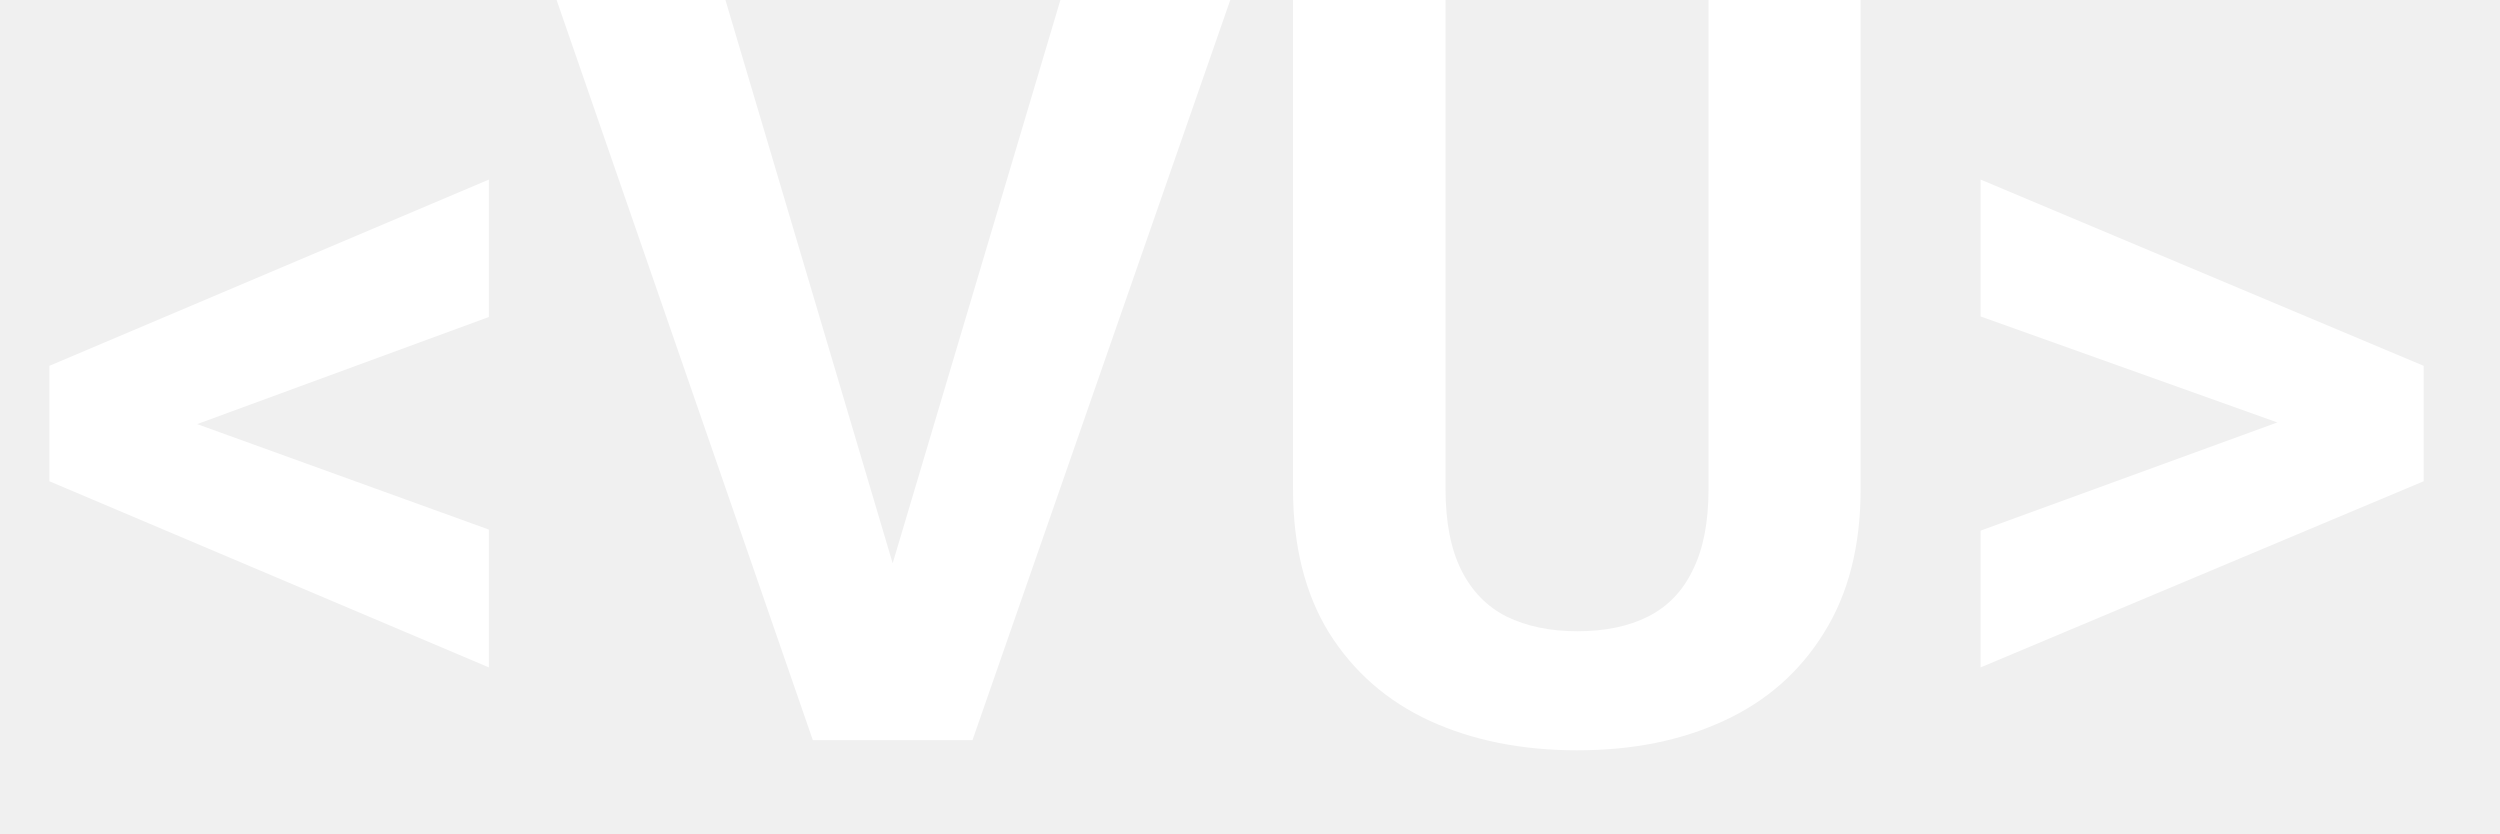
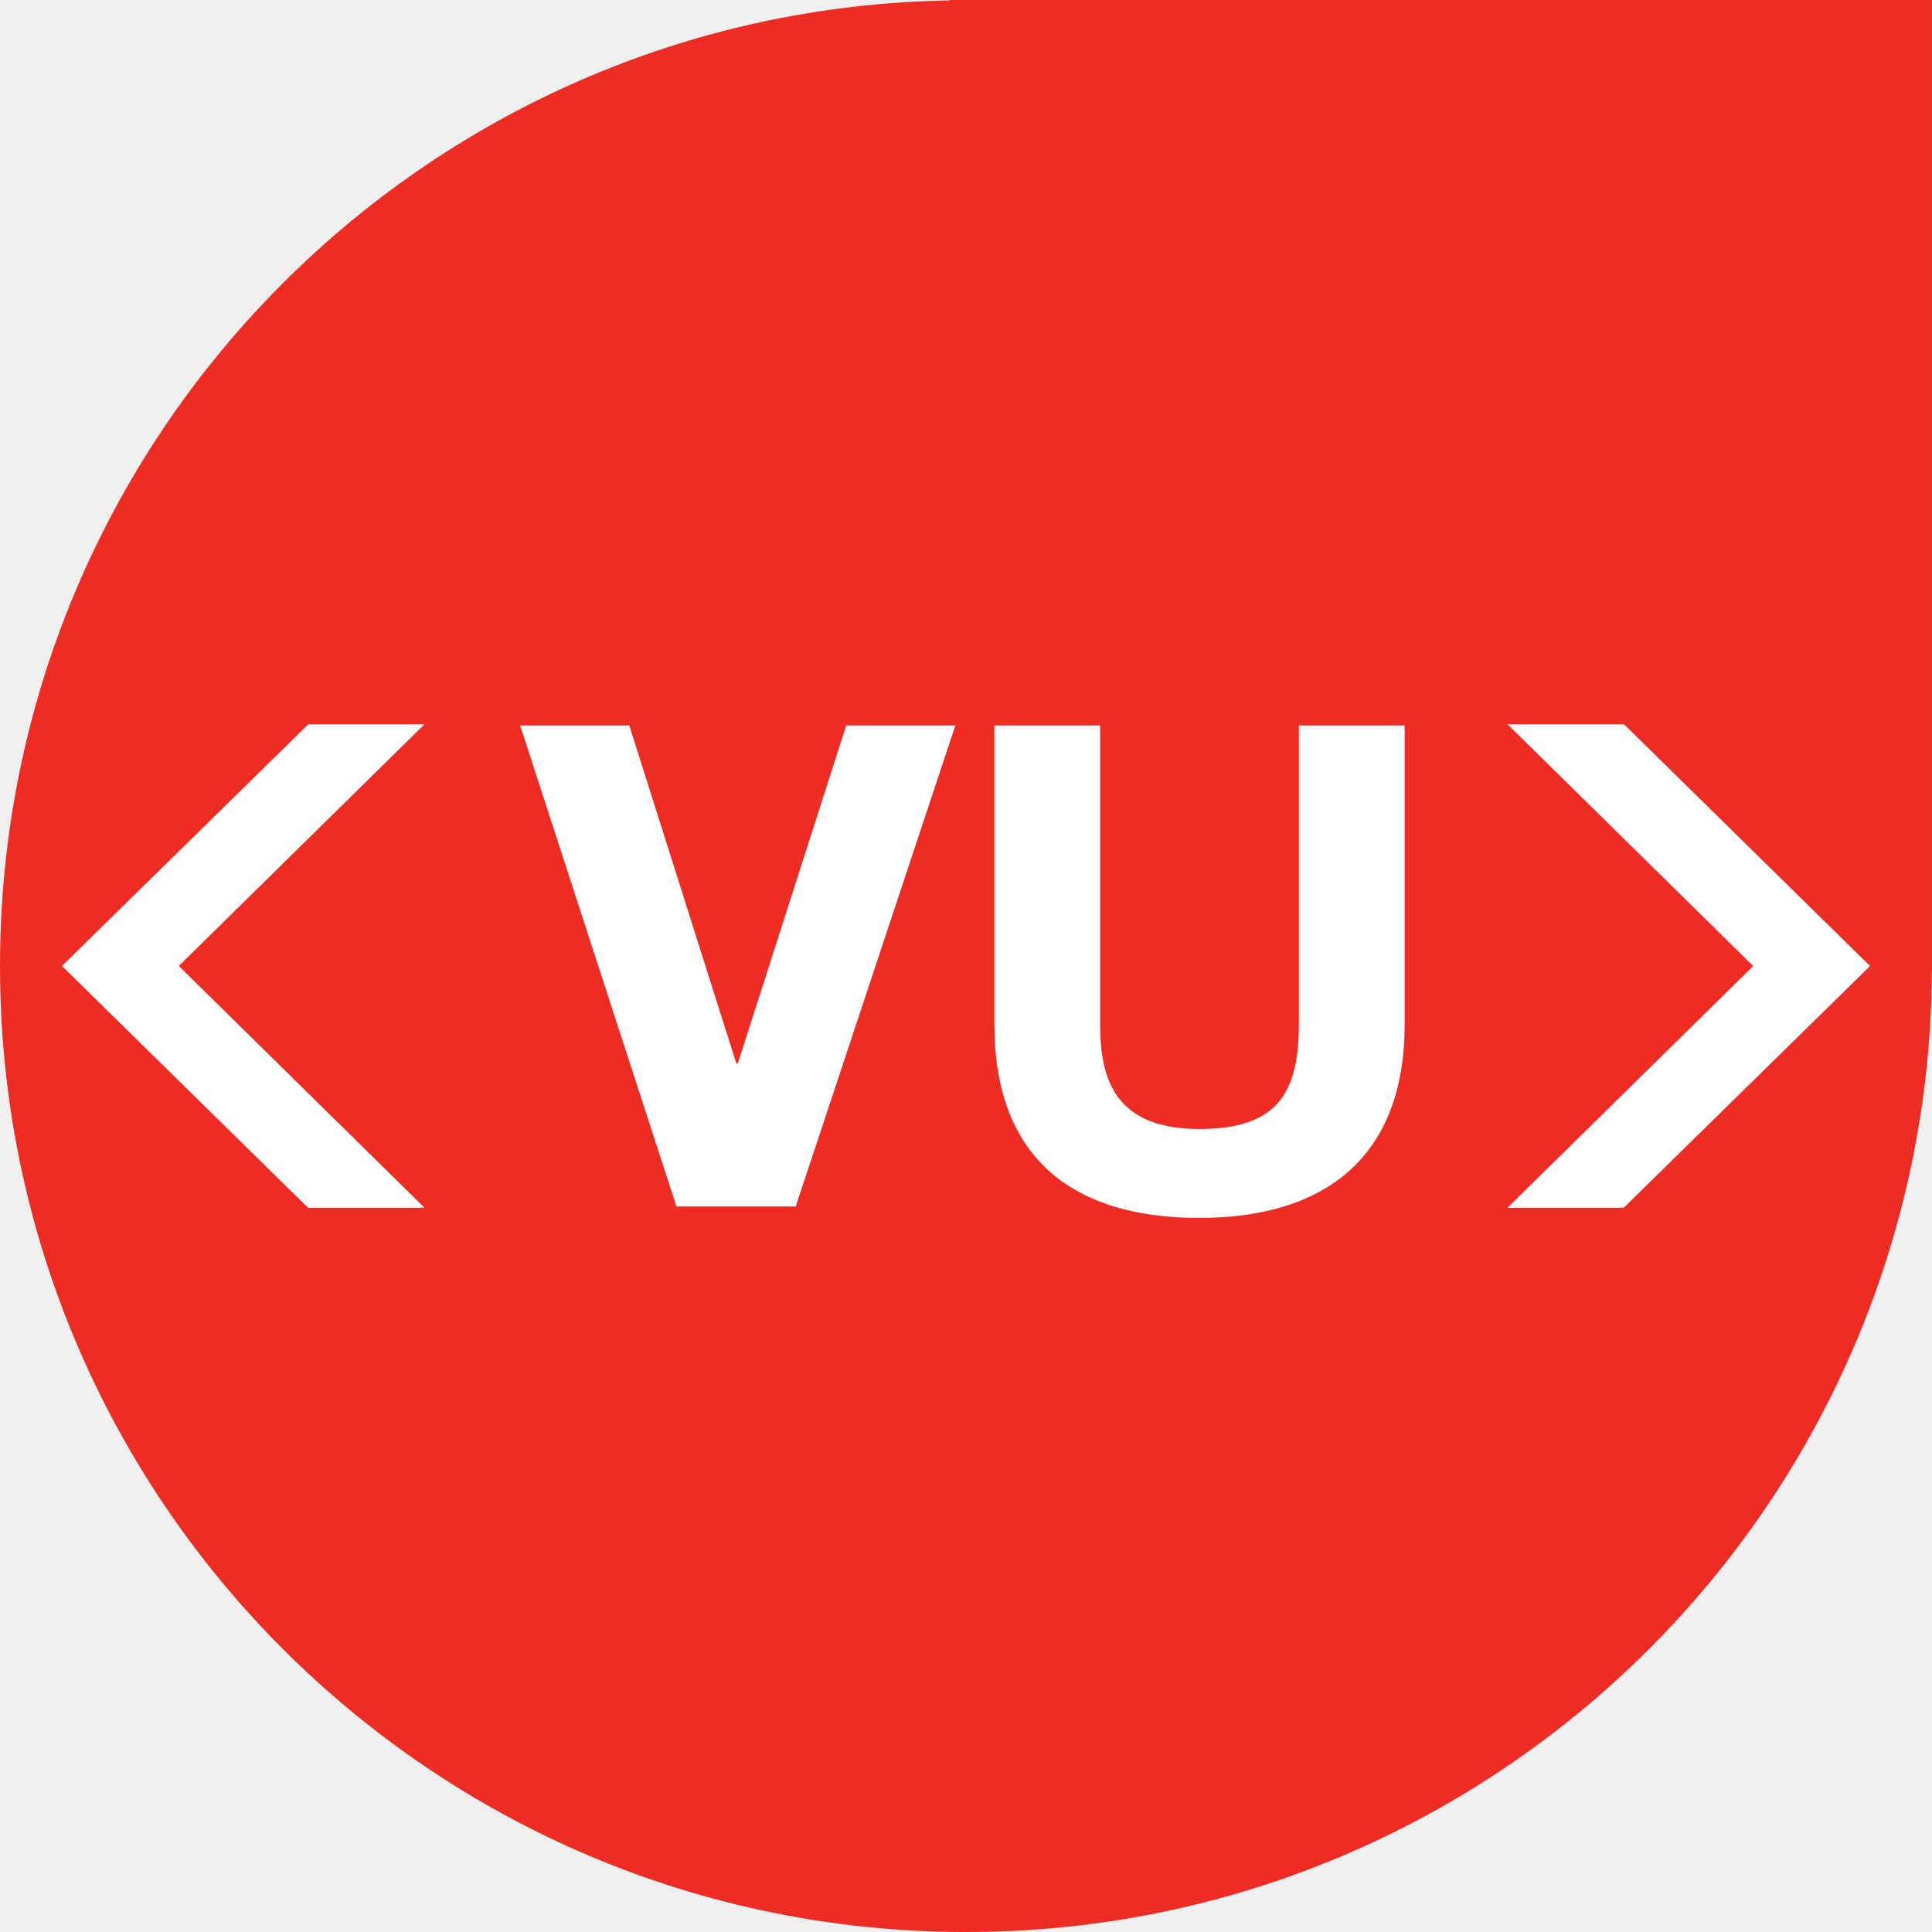
- <svg xmlns="http://www.w3.org/2000/svg" width="24" height="8" viewBox="0 0 24 8" fill="none">
-   <path d="M1.587 3.961L4.693 5.084V6.407L0.474 4.62V3.682L1.587 3.961ZM4.693 3.043L1.583 4.185L0.474 4.449V3.512L4.693 1.724V3.043ZM8.506 5.621L10.181 -0.004H11.812L9.336 7.105H8.262L8.506 5.621ZM6.963 -0.004L8.633 5.621L8.887 7.105H7.803L5.342 -0.004H6.963ZM16.402 -0.004H17.862V4.693C17.862 5.24 17.745 5.701 17.51 6.075C17.279 6.449 16.959 6.731 16.548 6.92C16.141 7.109 15.673 7.203 15.142 7.203C14.611 7.203 14.139 7.109 13.726 6.92C13.316 6.731 12.994 6.449 12.759 6.075C12.528 5.701 12.413 5.24 12.413 4.693V-0.004H13.877V4.693C13.877 5.012 13.928 5.273 14.029 5.474C14.13 5.676 14.275 5.824 14.463 5.919C14.655 6.013 14.882 6.06 15.142 6.06C15.409 6.06 15.635 6.013 15.821 5.919C16.01 5.824 16.153 5.676 16.25 5.474C16.351 5.273 16.402 5.012 16.402 4.693V-0.004ZM22.144 4.156L19.014 3.038V1.724L23.267 3.512V4.454L22.144 4.156ZM19.014 5.094L22.149 3.951L23.267 3.682V4.62L19.014 6.407V5.094Z" fill="white" />
+ <svg xmlns="http://www.w3.org/2000/svg" version="1.1" width="121.89pt" height="121.89pt" viewBox="0 0 121.89 121.89">
+   <g enable-background="new">
+     <g id="Layer-1" data-name="Artifact">
+       <clipPath id="cp5">
+         <path transform="matrix(1,0,0,-1,0,121.89)" d="M 0 0 L 121.89 0 L 121.89 121.89 L 0 121.89 Z " />
+       </clipPath>
+       <g clip-path="url(#cp5)">
+         <path transform="matrix(1,0,0,-1,121.8882,60.9436)" d="M 0 0 L 0 60.944 L -61.98 60.944 L -61.98 60.917 C -95.156 60.364 -121.888 33.314 -121.888 -.004 C -121.888 -33.663 -94.6 -60.947 -60.947 -60.947 C -27.393 -60.947 -.175 -33.83 -.007 -.314 L 0 -.314 L 0 -.06 C 0 -.042 .002 -.023 .002 -.004 C .002 -.004 0 -.002 0 0 " fill="#ee2c24" />
+       </g>
+       <path transform="matrix(1,0,0,-1,26.7806,76.1965)" d="M 0 0 L -15.5 15.253 L 0 30.502 L -7.331 30.502 L -22.872 15.253 L -7.348 0 Z " fill="#ffffff" />
+       <path transform="matrix(1,0,0,-1,95.1091,45.6942)" d="M 0 0 L 15.5 -15.253 L 0 -30.502 L 7.331 -30.502 L 22.872 -15.253 L 7.348 0 Z " fill="#ffffff" />
+     </g>
+     <g id="Layer-1" data-name="Artifact">
+       <clipPath id="cp6">
+         <path transform="matrix(1,0,0,-1,0,121.89)" d="M 0 0 L 121.89 0 L 121.89 121.89 L 0 121.89 Z " />
+       </clipPath>
+       <g clip-path="url(#cp6)">
+         <path transform="matrix(1,0,0,-1,60.2731,45.7677)" d="M 0 0 L -6.886 0 L -13.729 -21.338 L -13.814 -21.338 L -20.572 0 L -27.458 0 L -17.597 -30.349 L -10.074 -30.349 Z M 28.346 0 L 21.673 0 L 21.673 -18.872 C 21.673 -23.378 20.143 -25.461 15.382 -25.461 C 9.984 -25.461 9.134 -22.188 9.134 -18.872 L 9.134 0 L 2.461 0 L 2.461 -18.872 C 2.461 -27.118 7.221 -31.071 15.382 -31.071 C 23.501 -31.071 28.346 -27.076 28.346 -18.872 Z " fill="#ffffff" />
+       </g>
+     </g>
+   </g>
</svg>
